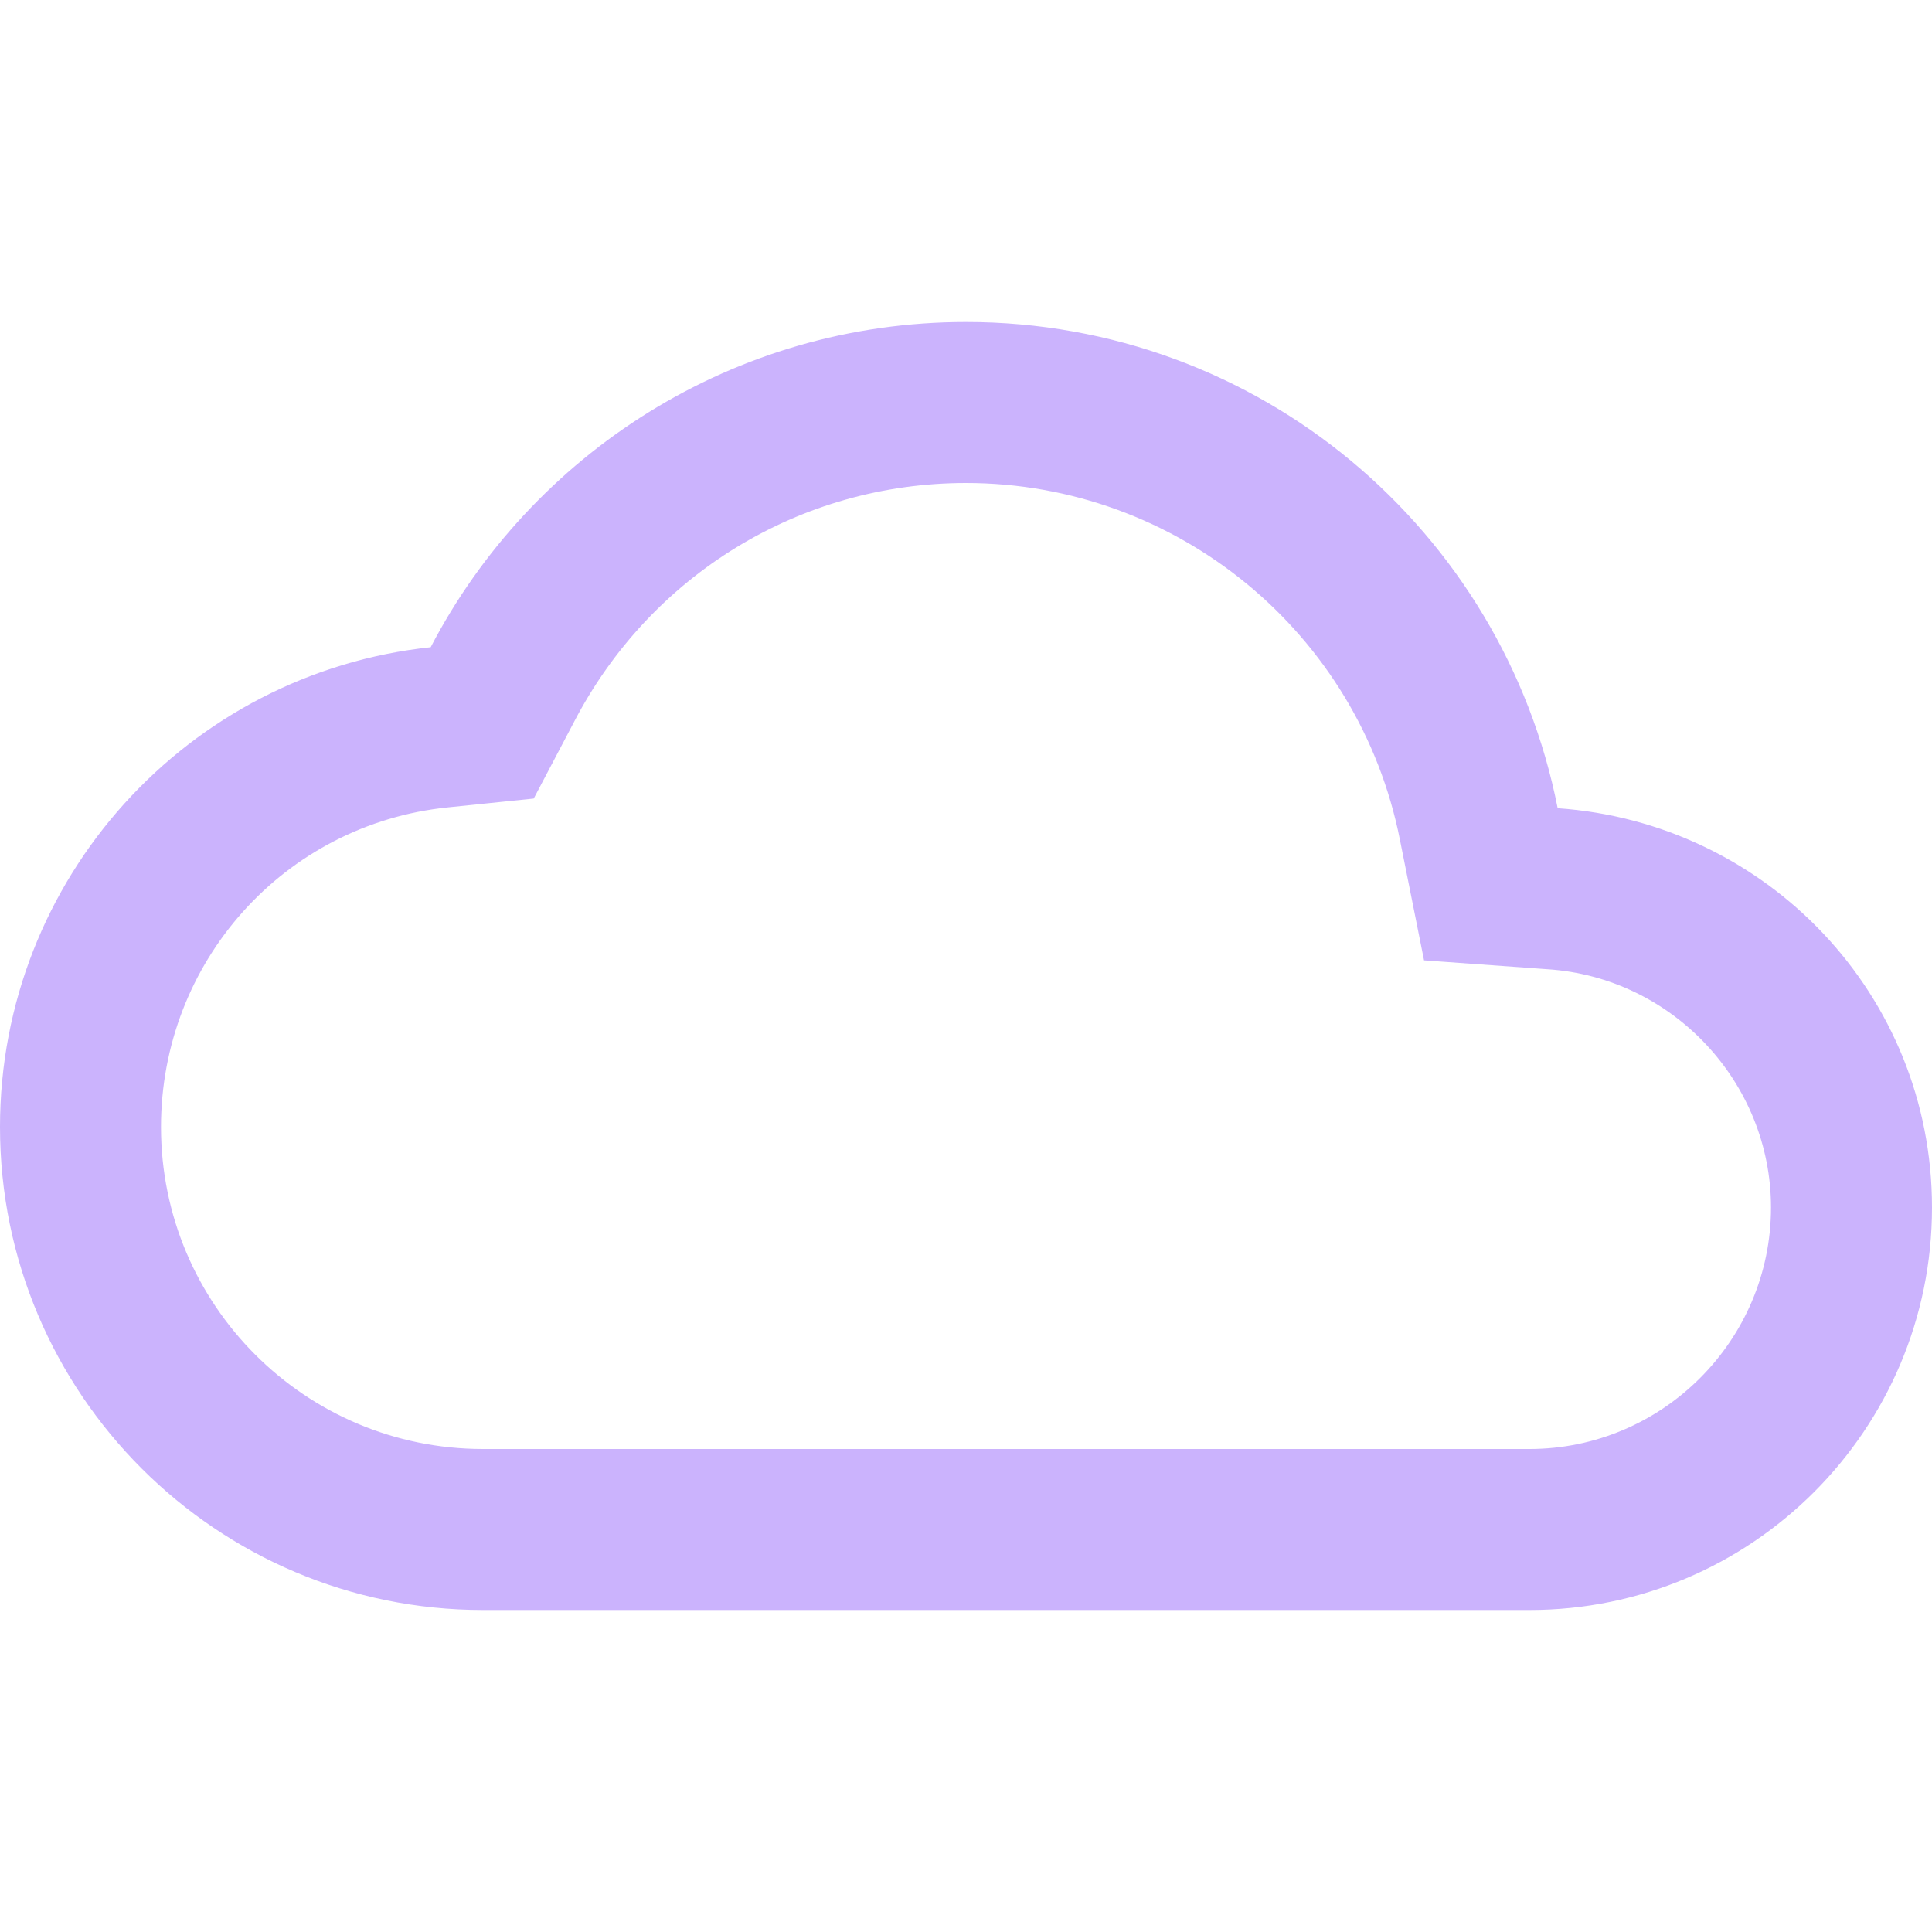
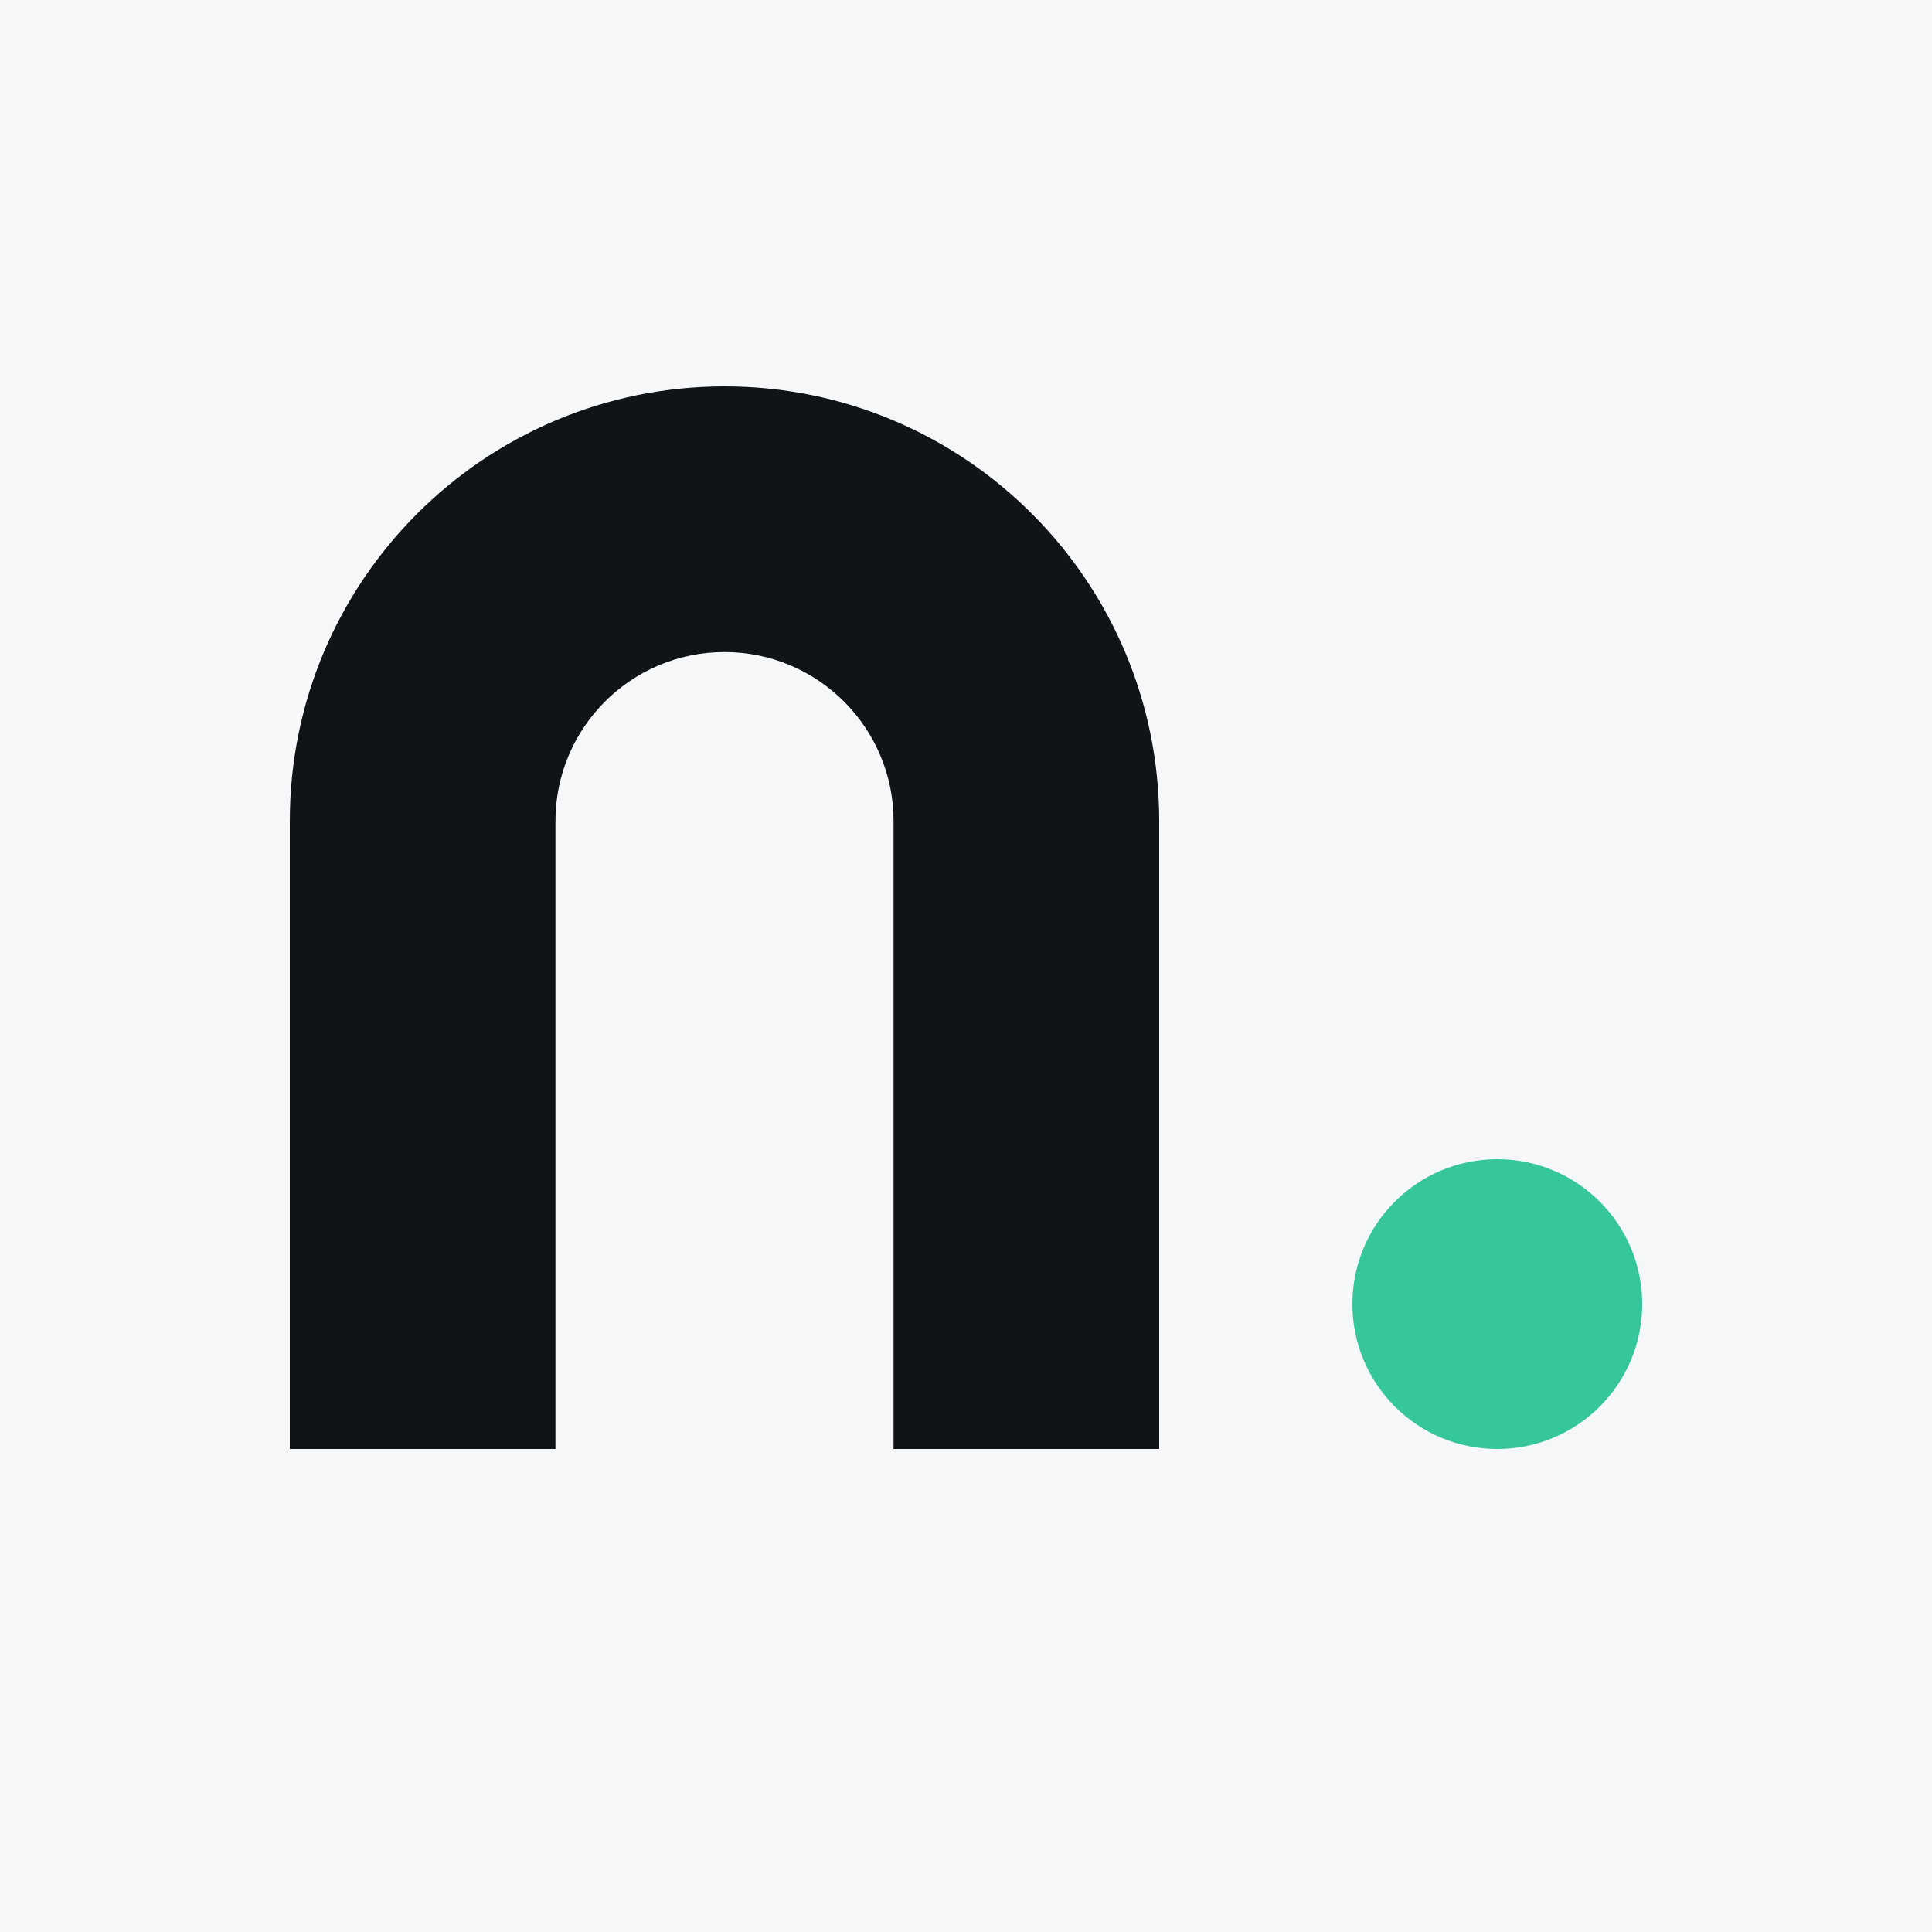
- <svg xmlns="http://www.w3.org/2000/svg" width="24" height="24" viewBox="0 0 24 24">
-   <path fill="#cbb3fd" d="M12 4C9.11 4 6.6 5.64 5.35 8.04 2.34 8.36 0 10.91 0 14c0 3.31 2.69 6 6 6h13c2.76 0 5-2.24 5-5 0-2.64-2.05-4.78-4.65-4.96C18.67 6.59 15.64 4 12 4Zm0 2c2.62 0 4.88 1.86 5.39 4.43l.3 1.5 1.53.11C20.78 12.14 22 13.45 22 15c0 1.65-1.35 3-3 3H6c-2.21 0-4-1.79-4-4 0-2.05 1.53-3.76 3.56-3.97l1.07-.11.5-.95C8.08 7.14 9.94 6 12 6Z" />
+ <svg xmlns="http://www.w3.org/2000/svg" width="512" height="512" viewBox="0 0 160 160">
+   <rect width="160" height="160" fill="#F5F7F8" />
+   <g transform="translate(16 24)">
+     <path fill="#101418" d="M8 96V44a36 36 0 0 1 72 0v52H58V44a14 14 0 0 0-28 0v52Z" />
+     <path fill="#36C69C" d="M96 84a12 12 0 1 0 24 0a12 12 0 1 0-24 0" />
+   </g>
</svg>
